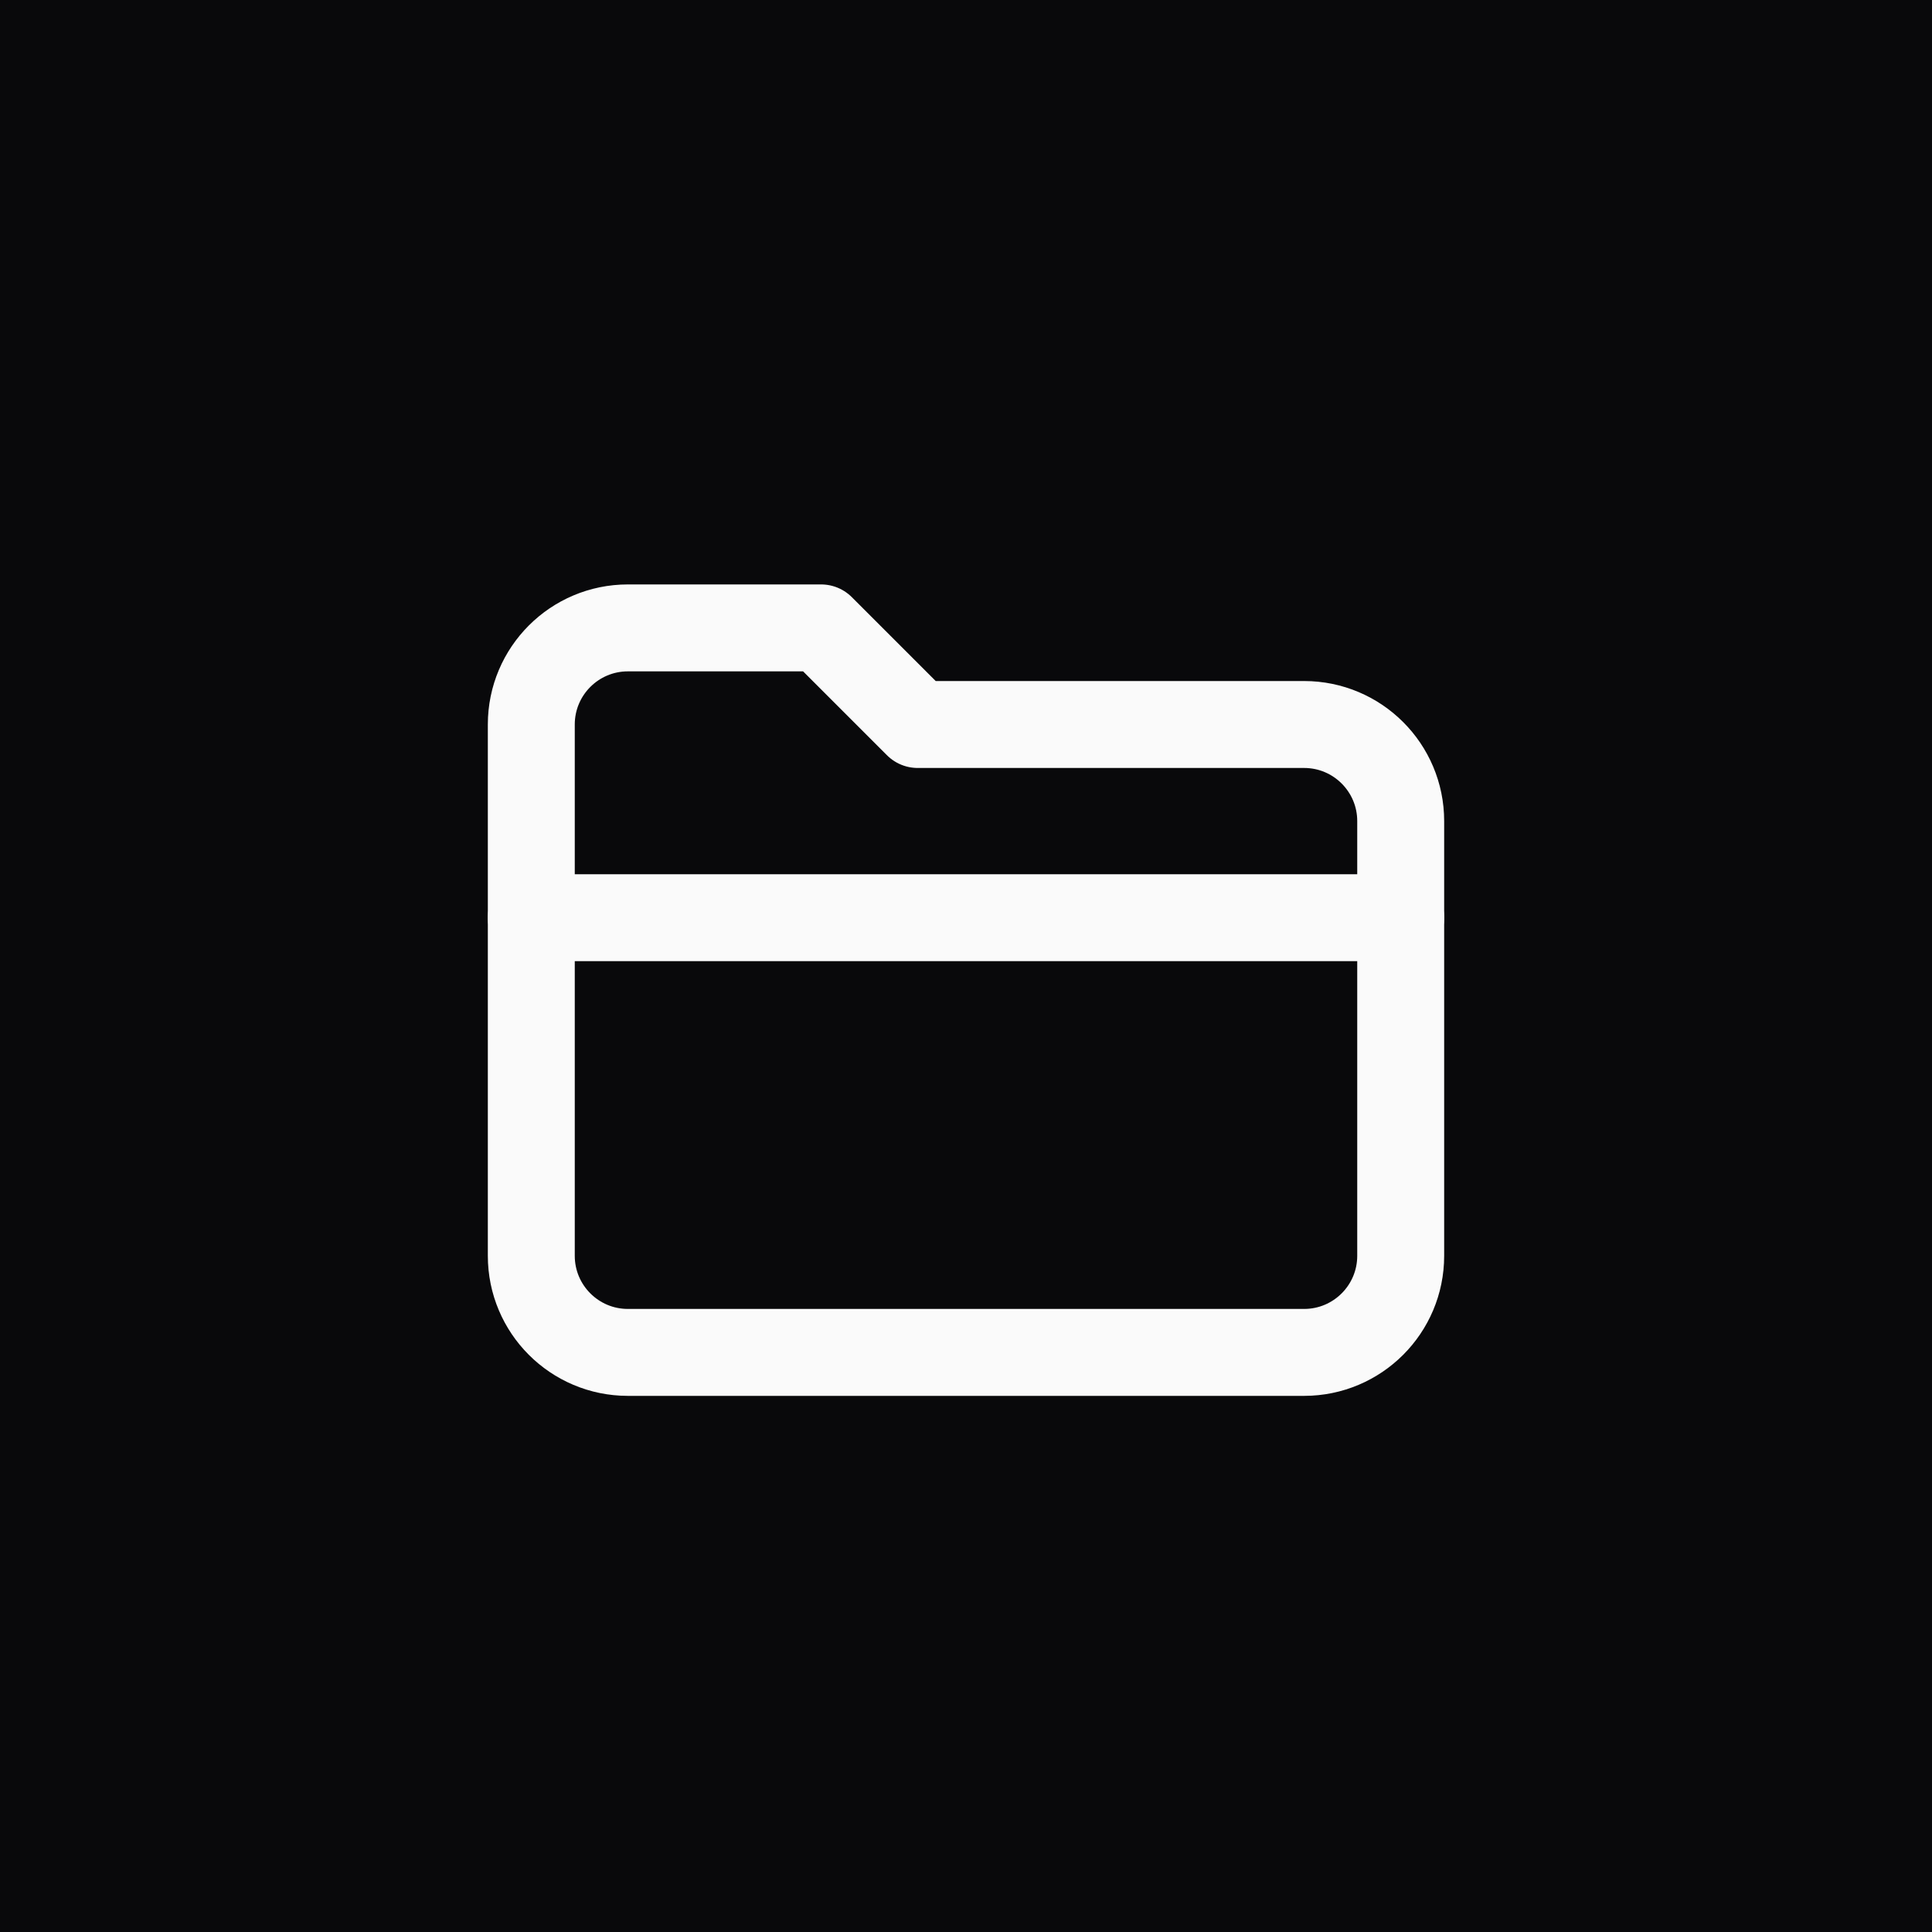
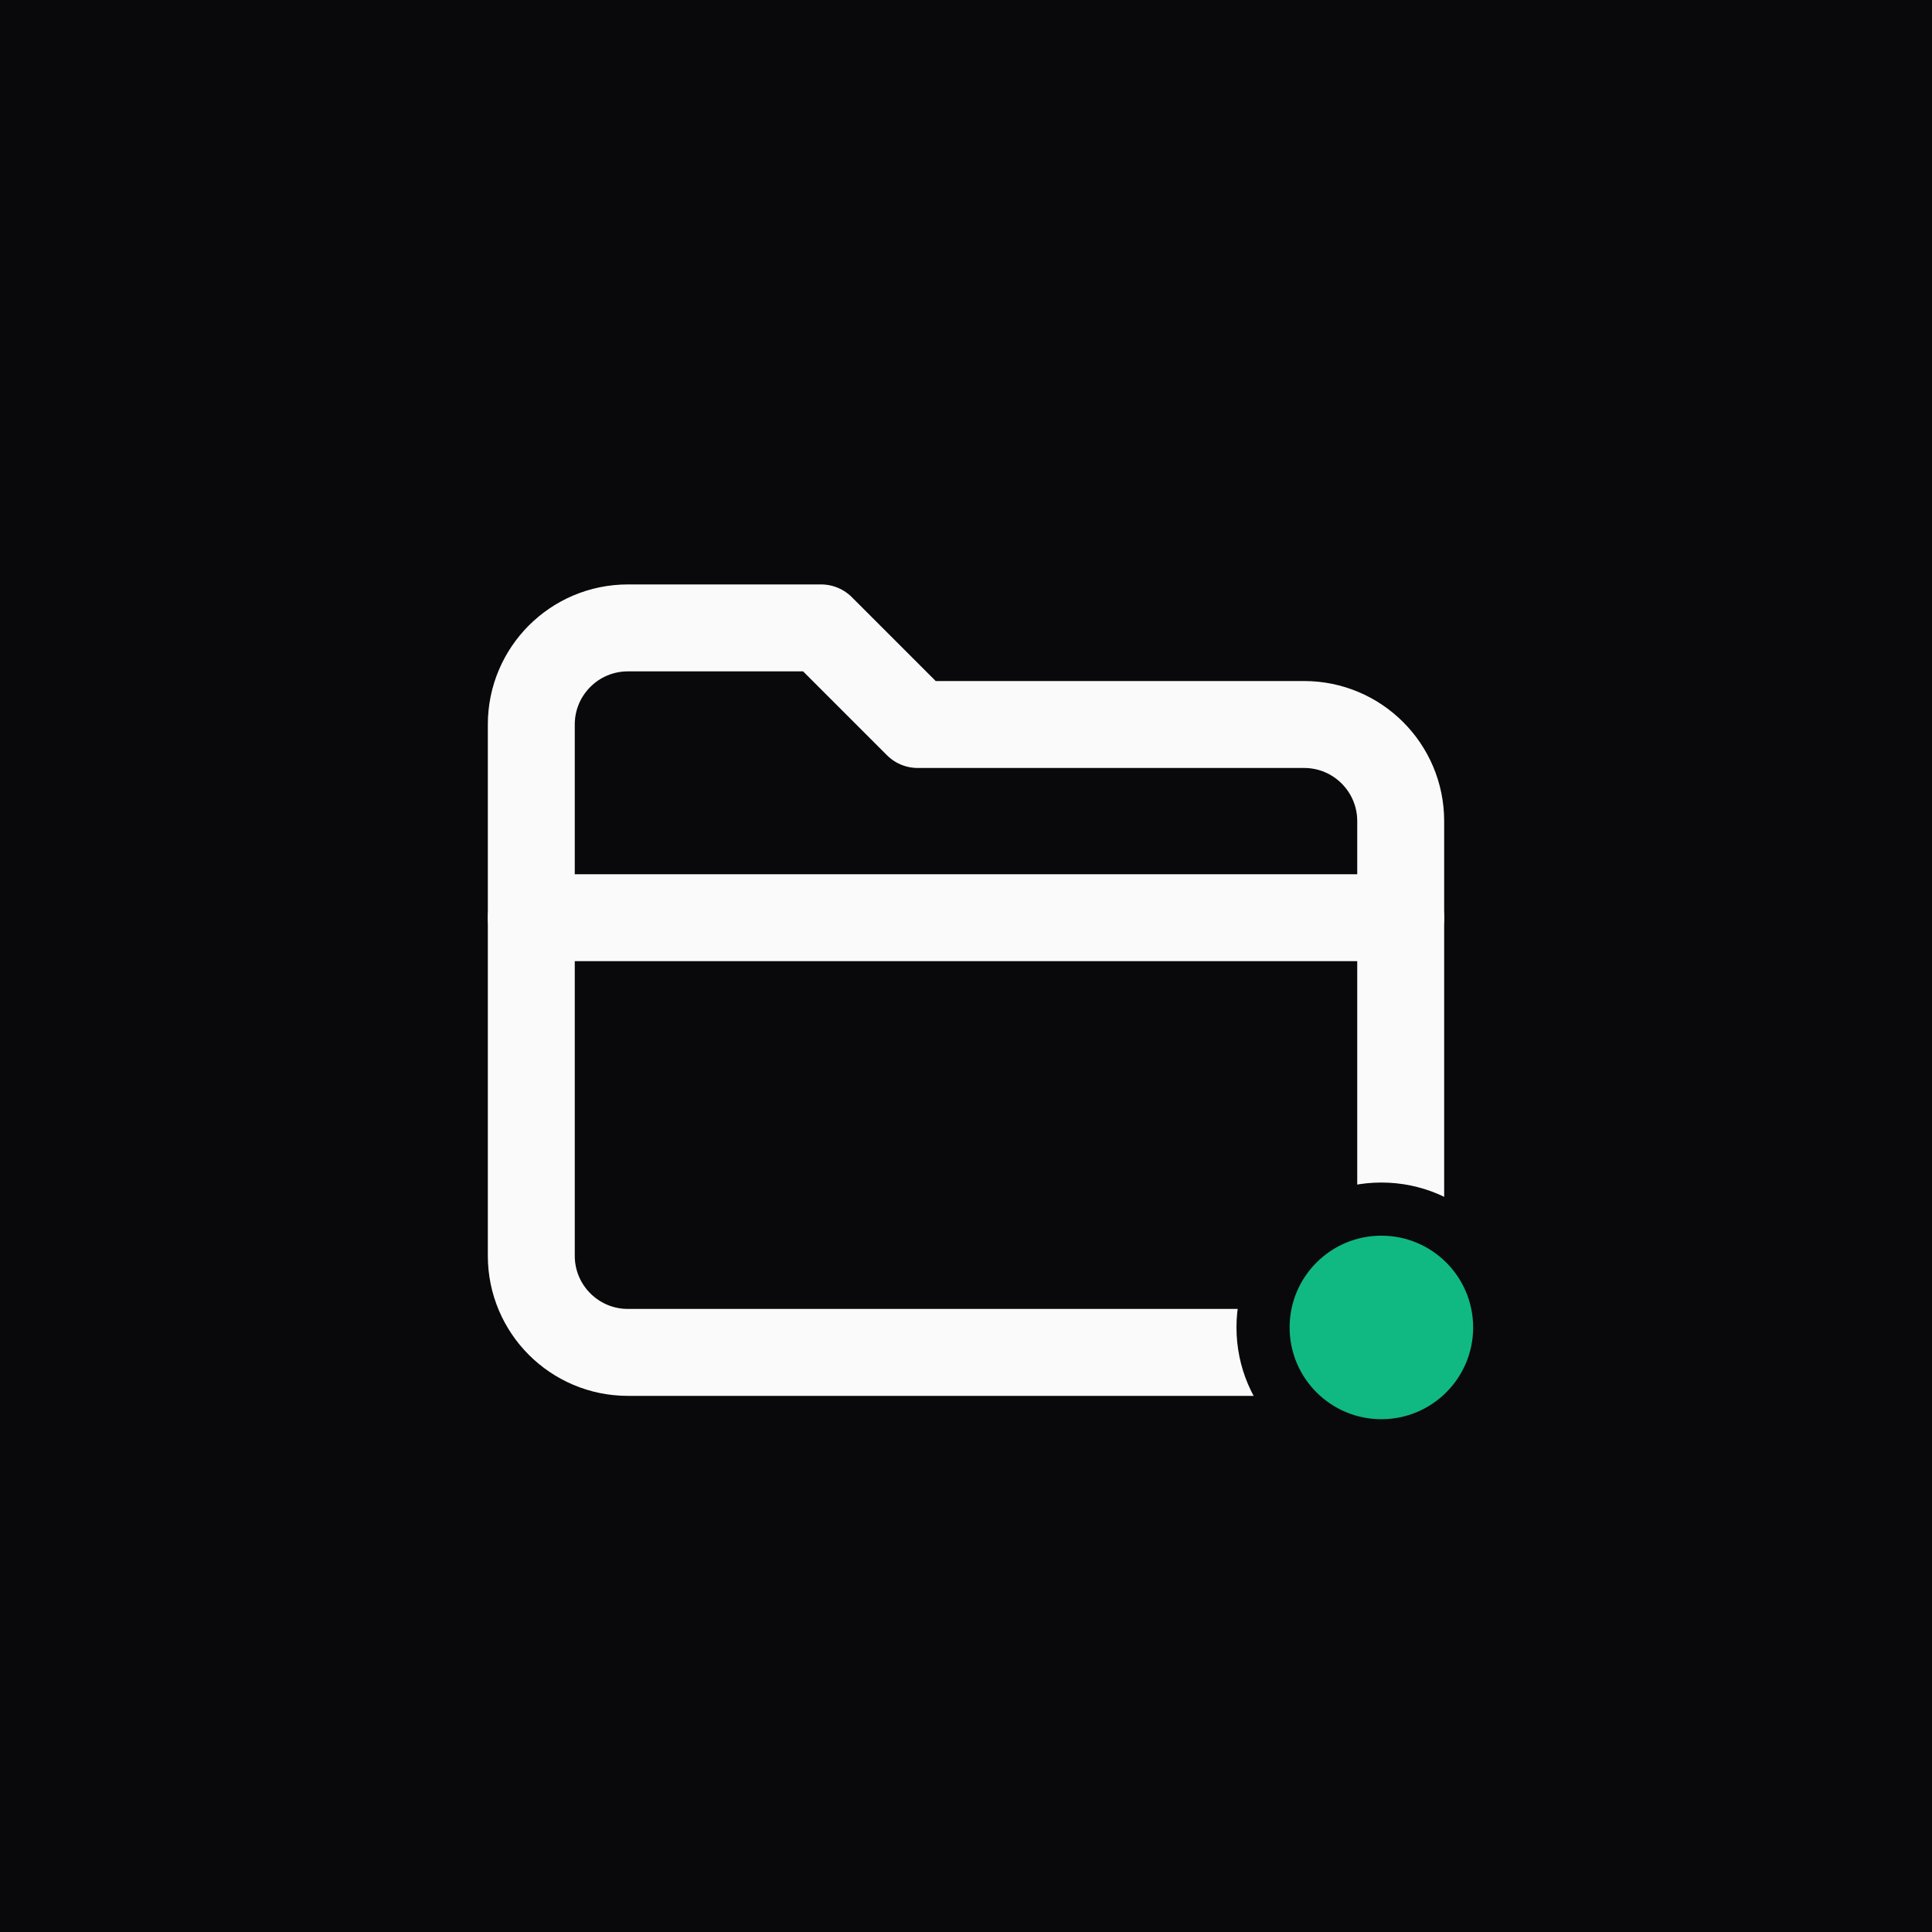
<svg xmlns="http://www.w3.org/2000/svg" width="240" height="240" viewBox="0 0 240 240">
  <rect width="240" height="240" fill="#09090b" />
  <g transform="translate(48 48) scale(6)" fill="none" stroke="#fafafa" stroke-width="1.8" stroke-linecap="round" stroke-linejoin="round">
    <path d="M3 7a2 2 0 0 1 2-2h4l2 2h8a2 2 0 0 1 2 2v9a2 2 0 0 1-2 2H5a2 2 0 0 1-2-2Z" />
    <path d="M3 11h18" />
  </g>
+   <circle cx="171.6" cy="164.9" r="18.0" fill="#09090b" />
+   <circle cx="171.6" cy="164.9" r="11.4" fill="#10b981" />
</svg>
